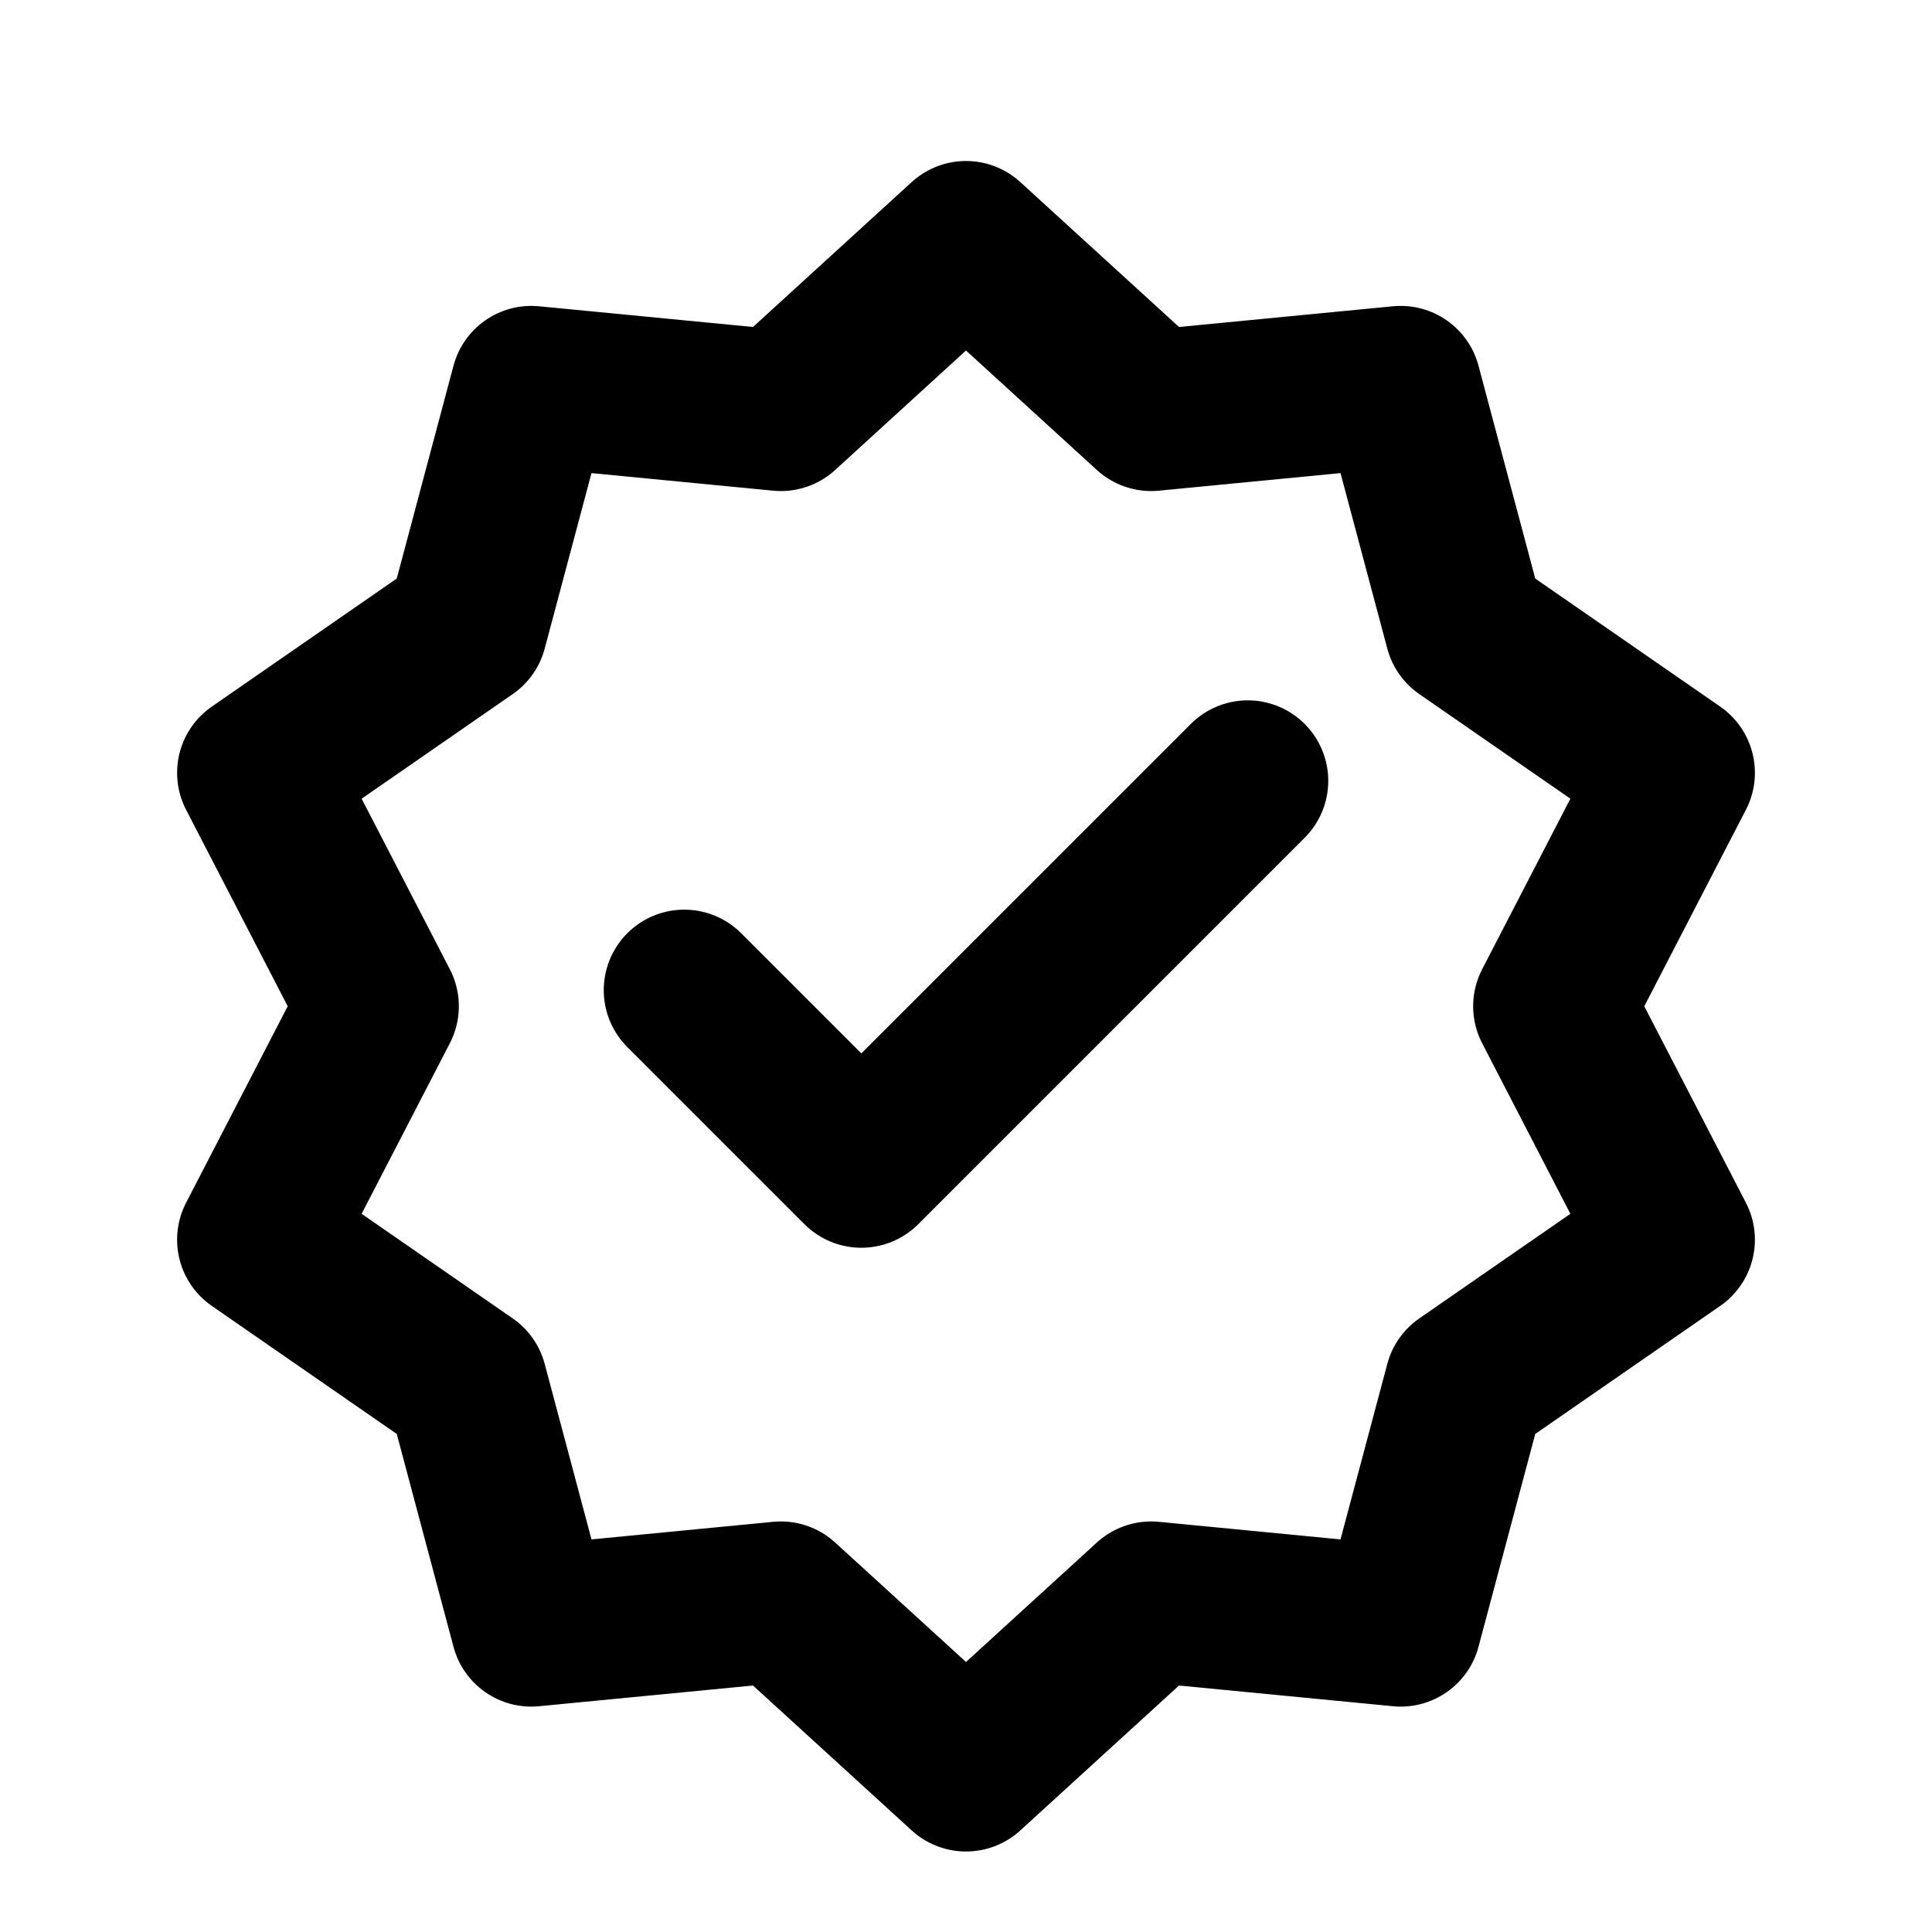
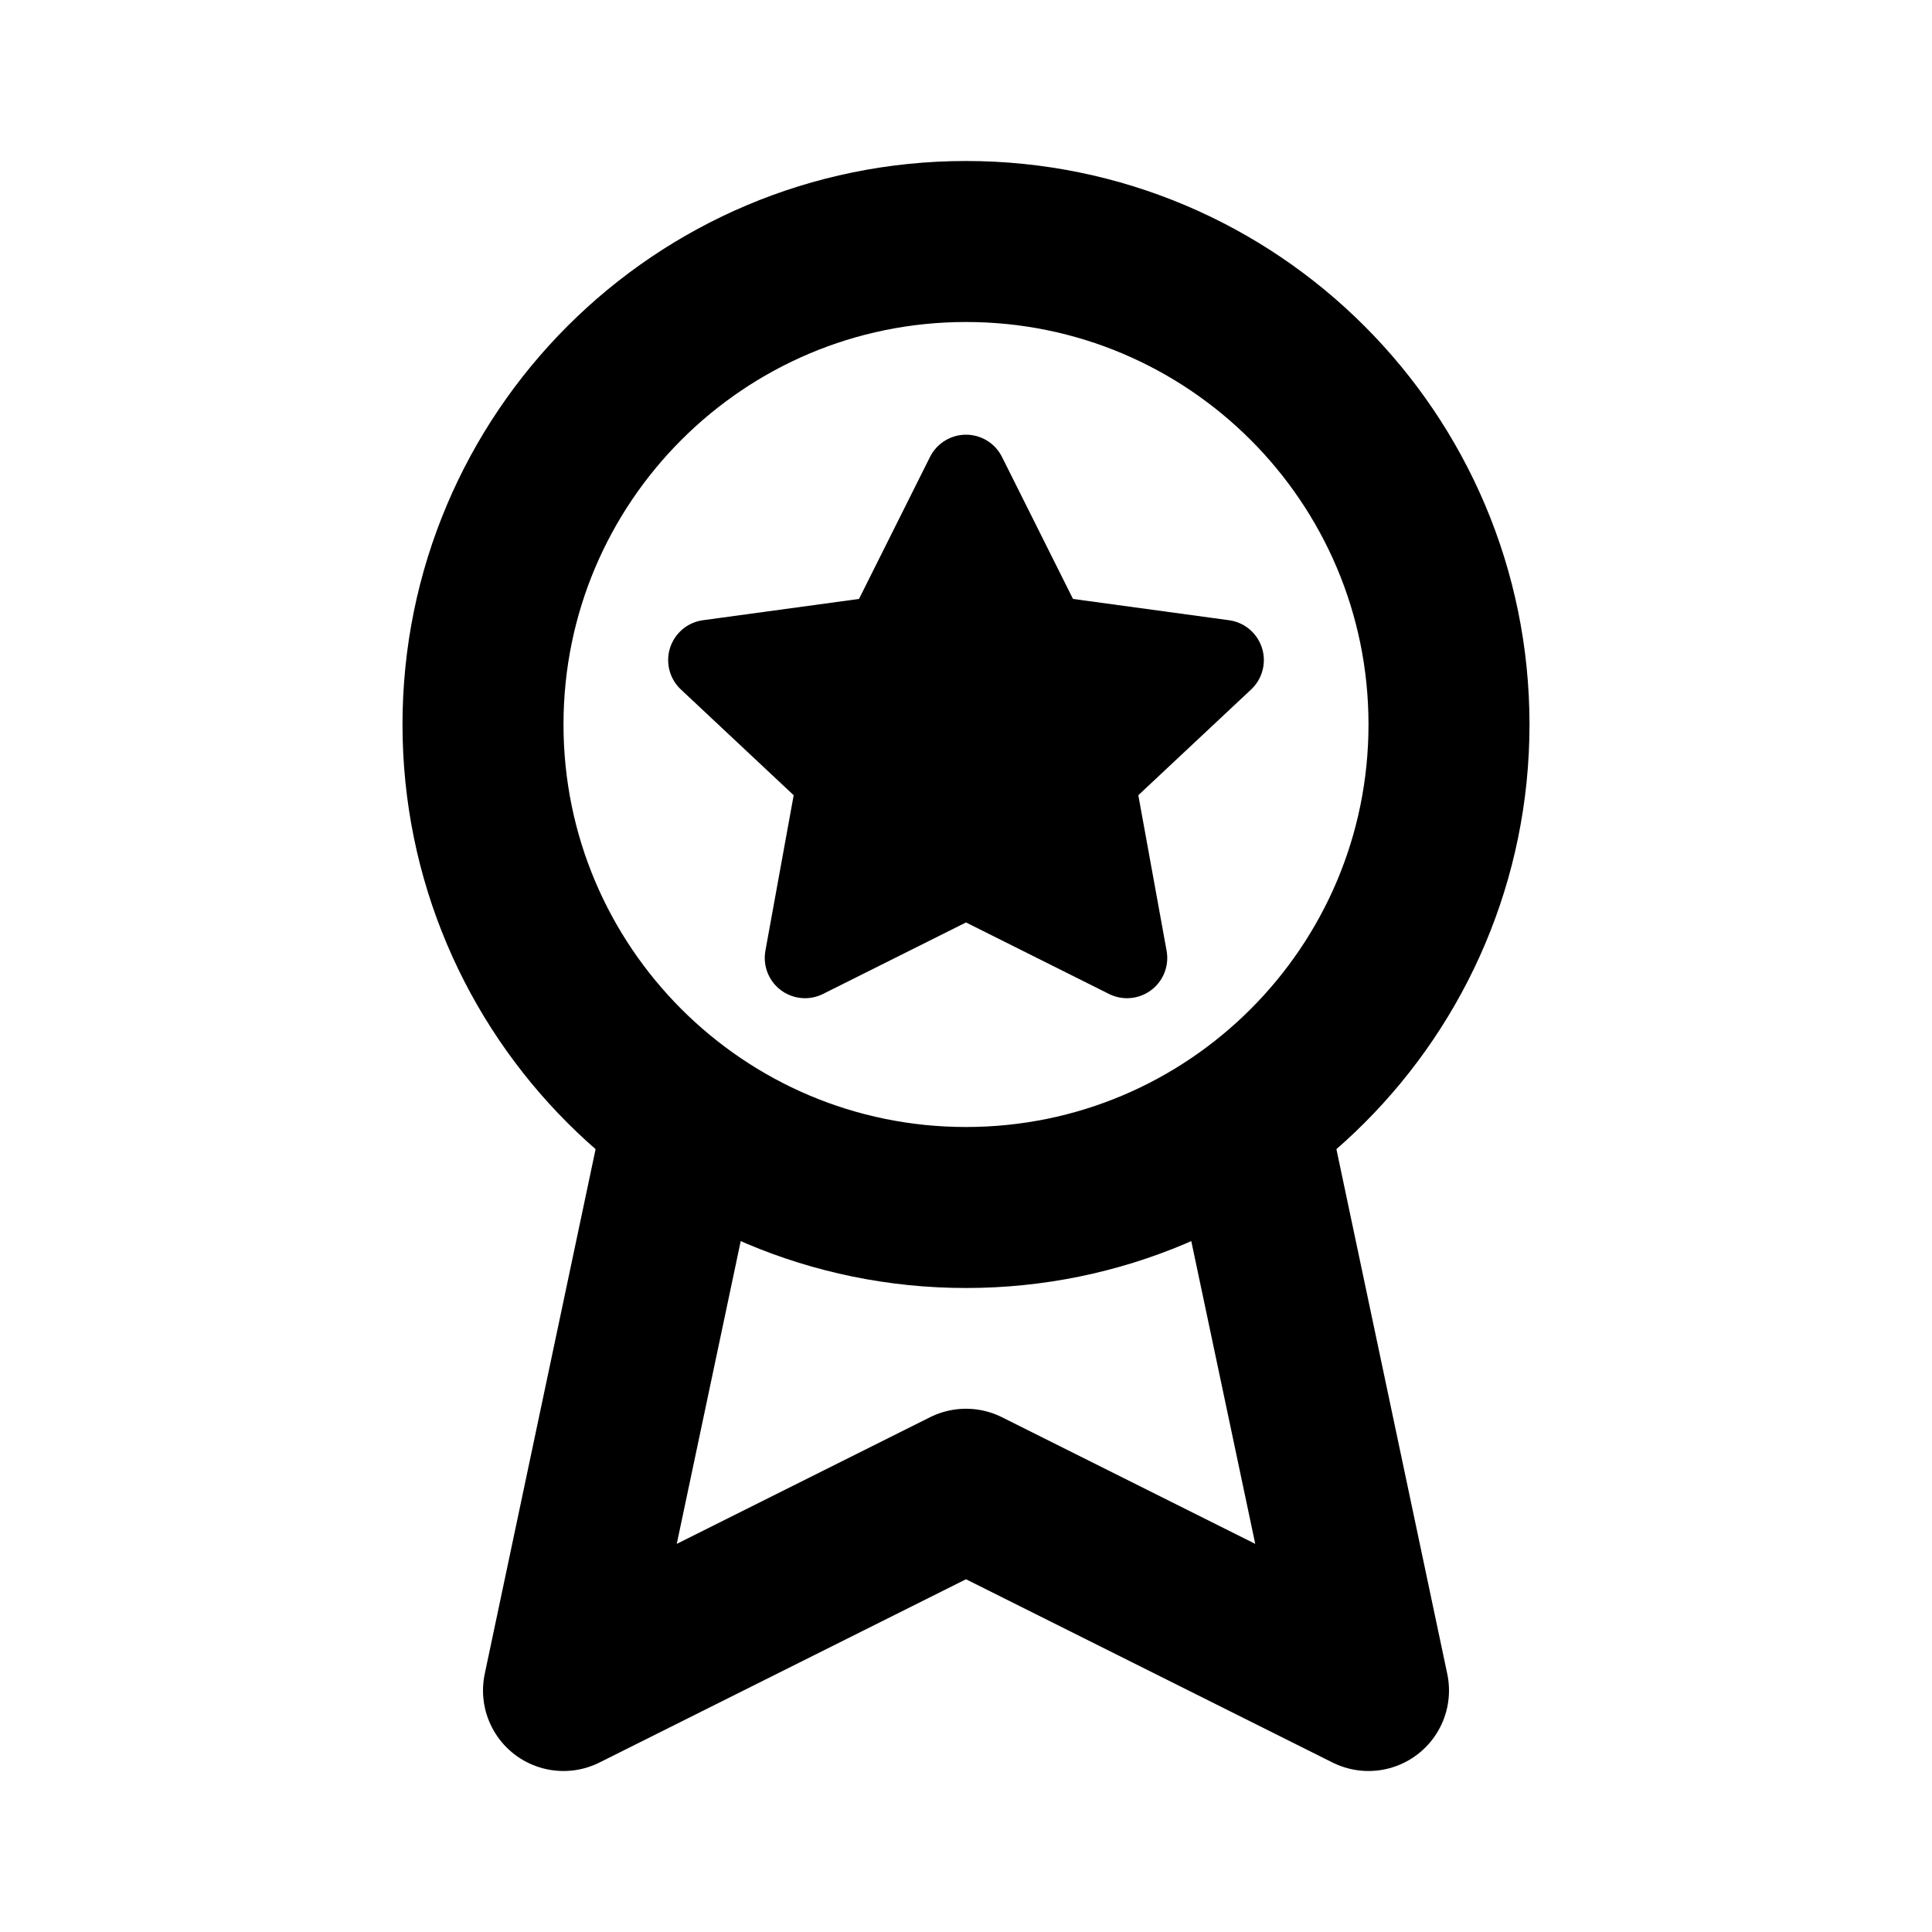
<svg xmlns="http://www.w3.org/2000/svg" viewBox="0 0 24 24" fill="none">
  <g stroke="currentColor" stroke-width="2" stroke-linecap="round" stroke-linejoin="round">
-     <path d="m12 3 2.3 2.1 3.1-.3.8 3 2.6 1.8-1.5 2.9 1.5 2.9-2.6 1.8-.8 3-3.1-.3L12 22l-2.3-2.1-3.1.3-.8-3-2.6-1.8 1.5-2.9-1.5-2.9 2.6-1.8.8-3 3.1.3Z" />
-     <path d="m8.5 12.3 2.2 2.2 4.8-4.8" />
+     <circle cx="12" cy="9" r="6" />
+     <path d="M8.5 13.9 7 21l5-2.5 5 2.5-1.5-7.1" />
  </g>
+   <path d="m12 5.9 1 2 2.2.3-1.6 1.5.4 2.2-2-1-2 1 .4-2.2-1.6-1.5 2.2-.3Z" fill="currentColor" stroke="currentColor" stroke-width="1" stroke-linejoin="round" />
</svg>
